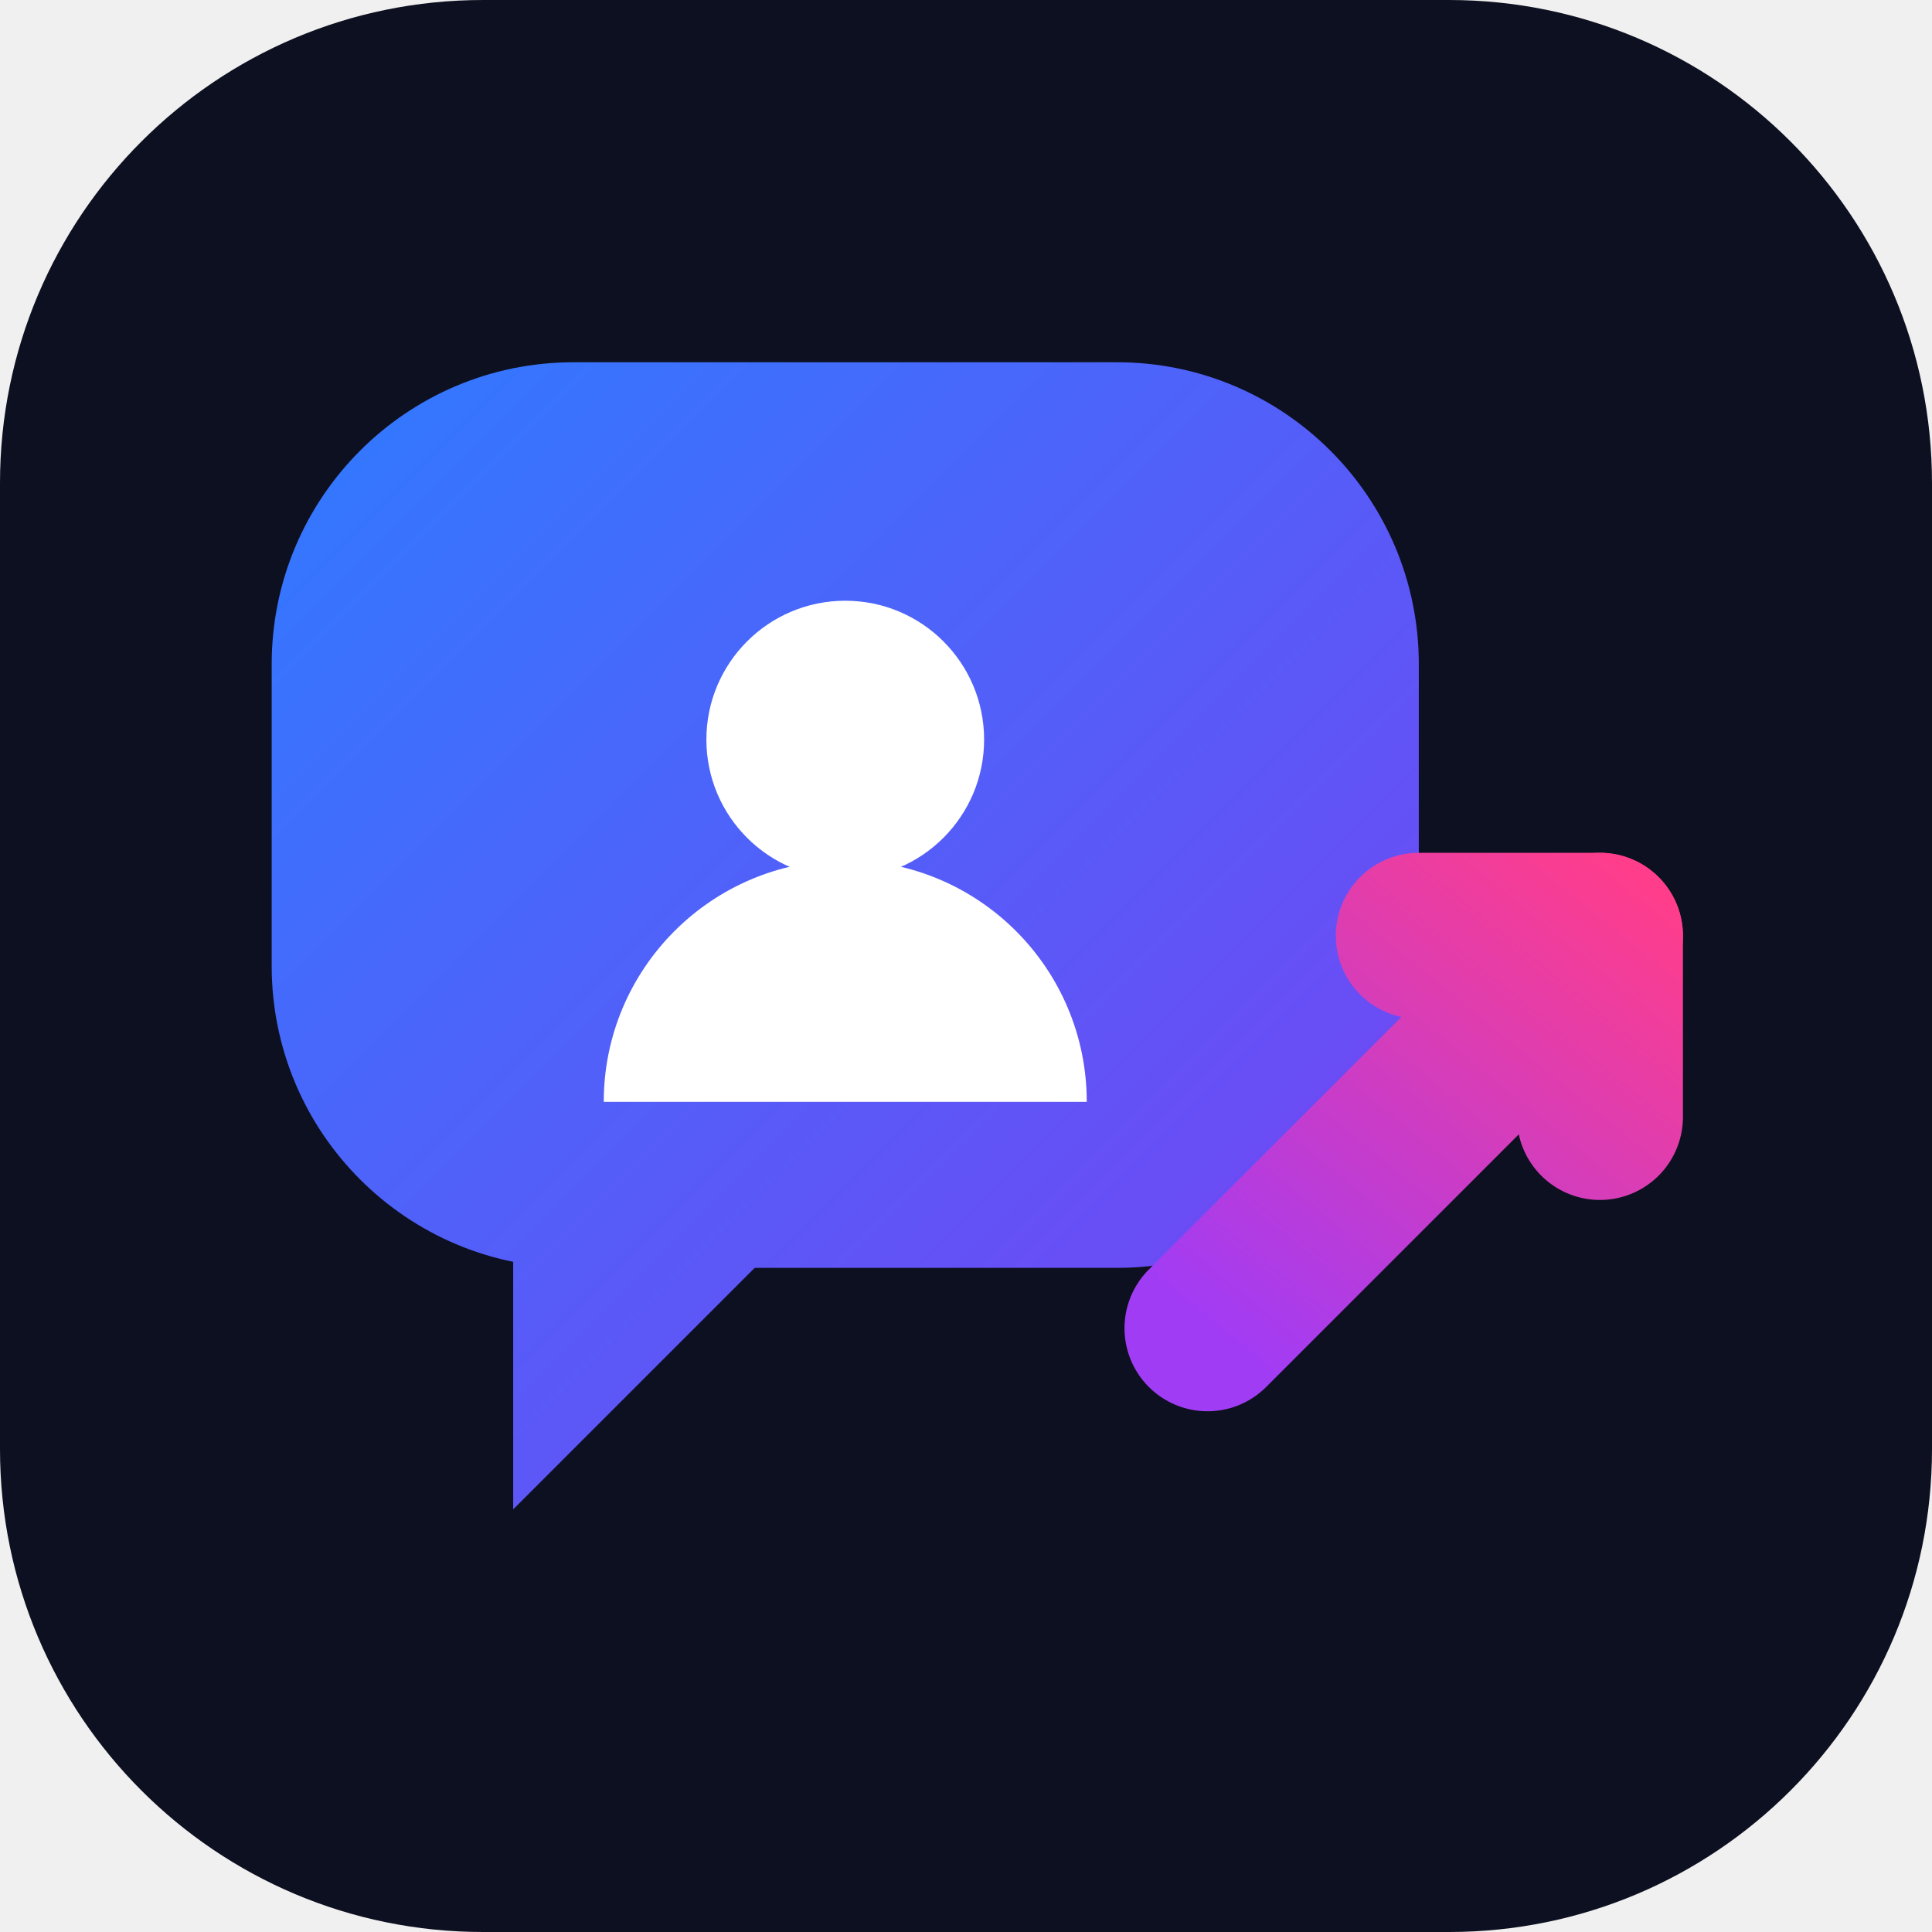
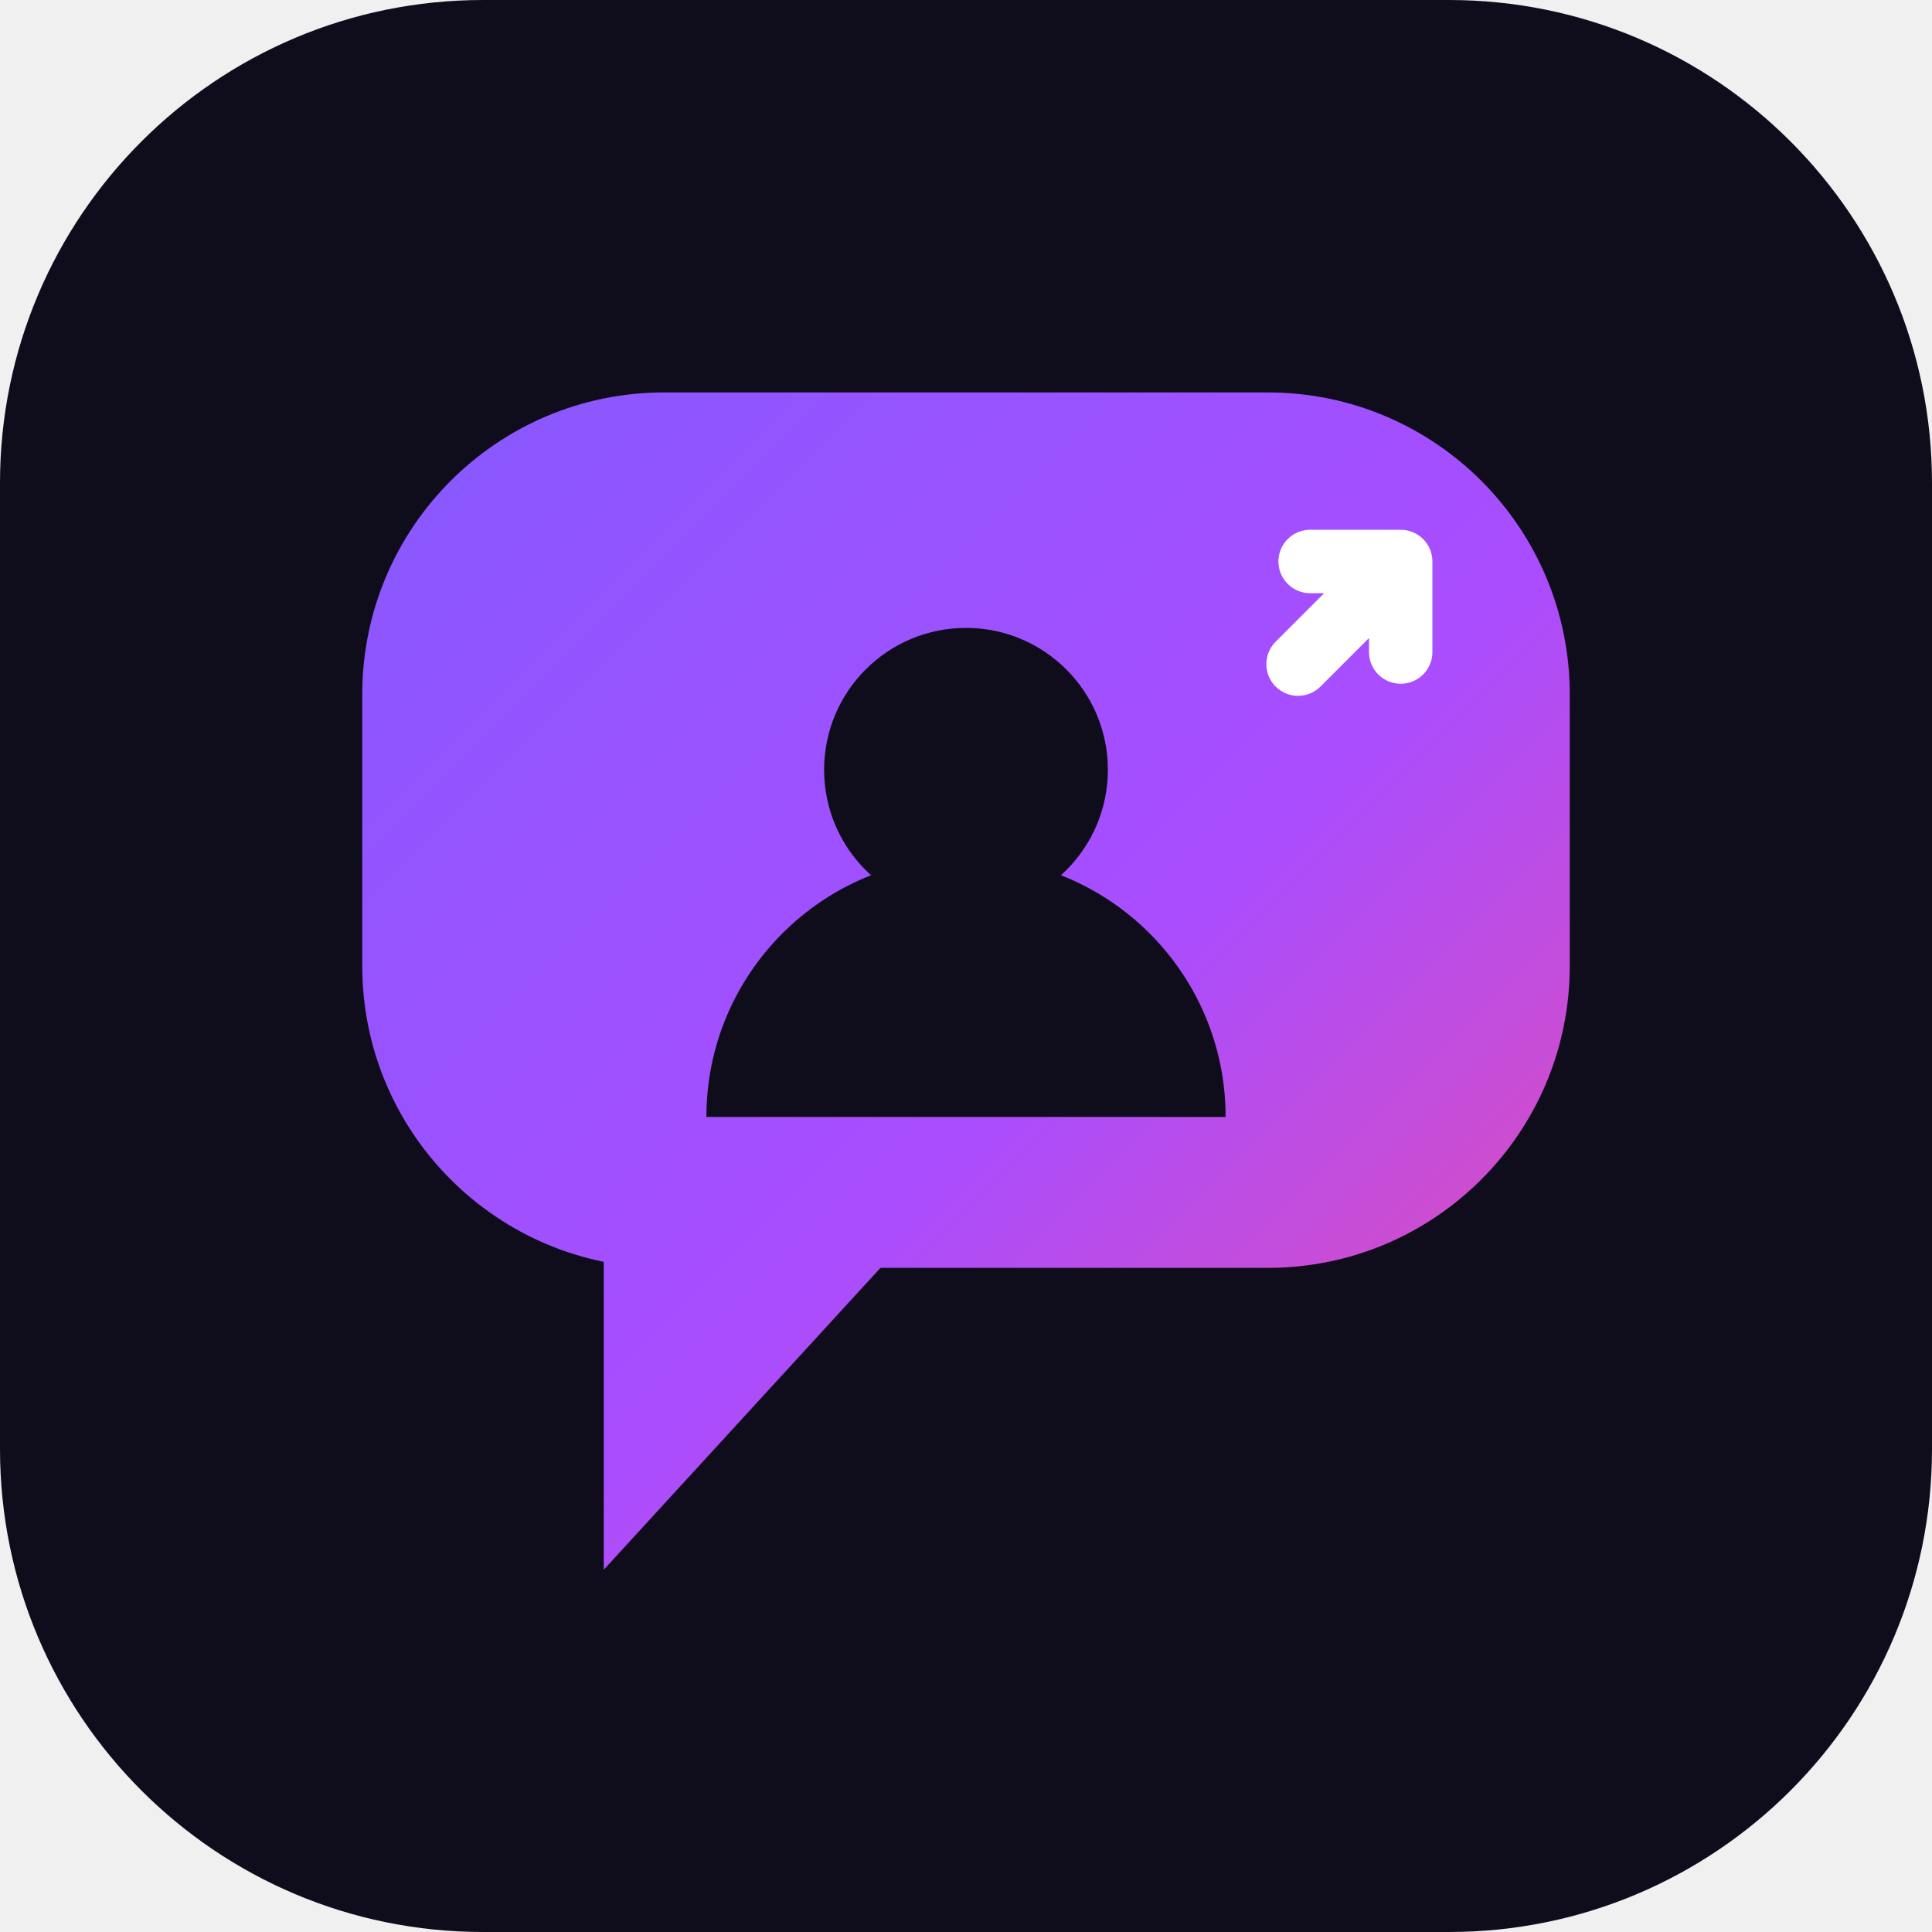
<svg xmlns="http://www.w3.org/2000/svg" viewBox="0 0 64 64">
  <defs>
-     <linearGradient id="b" x1="9" y1="12" x2="47" y2="50" gradientUnits="userSpaceOnUse">
-       <stop stop-color="#2f7bff" />
-       <stop offset="1" stop-color="#7b3ff2" />
-     </linearGradient>
-     <linearGradient id="a" x1="40" y1="44" x2="53" y2="28" gradientUnits="userSpaceOnUse">
-       <stop stop-color="#a13cf5" />
-       <stop offset="1" stop-color="#ff3d8b" />
+     <linearGradient id="g" x1="6" y1="6" x2="58" y2="58" gradientUnits="userSpaceOnUse">
+       <stop stop-color="#7c5cff" />
+       <stop offset=".55" stop-color="#a94dff" />
+       <stop offset="1" stop-color="#ff4d8d" />
    </linearGradient>
  </defs>
-   <rect width="64" height="64" rx="16" fill="#0d1020" />
-   <rect x="9" y="12" width="38" height="30" rx="10" fill="url(#b)" />
-   <path d="M17 40h10L17 50z" fill="url(#b)" />
-   <circle cx="28" cy="24.5" r="4.6" fill="#fff" />
-   <path d="M20 36.5a8 8 0 0 1 16 0z" fill="#fff" />
-   <path d="M40 44 53 31" stroke="url(#a)" stroke-width="5.5" stroke-linecap="round" />
-   <path d="M47 31h6v6" fill="none" stroke="url(#a)" stroke-width="5.5" stroke-linecap="round" stroke-linejoin="round" />
+   <rect width="64" height="64" rx="16" fill="#0f0d1c" />
+   <rect x="12" y="13" width="40" height="29" rx="10" fill="url(#g)" />
+   <path d="M20 40h11L20 52z" fill="url(#g)" />
+   <circle cx="32" cy="25.5" r="4.7" fill="#0f0d1c" />
+   <path d="M23.4 37a8.6 8.6 0 0 1 17.2 0z" fill="#0f0d1c" />
+   <path d="M43 22l3.4-3.4M46.4 18.6h-3M46.4 18.6v3" stroke="#fff" stroke-width="2.1" stroke-linecap="round" stroke-linejoin="round" />
</svg>
